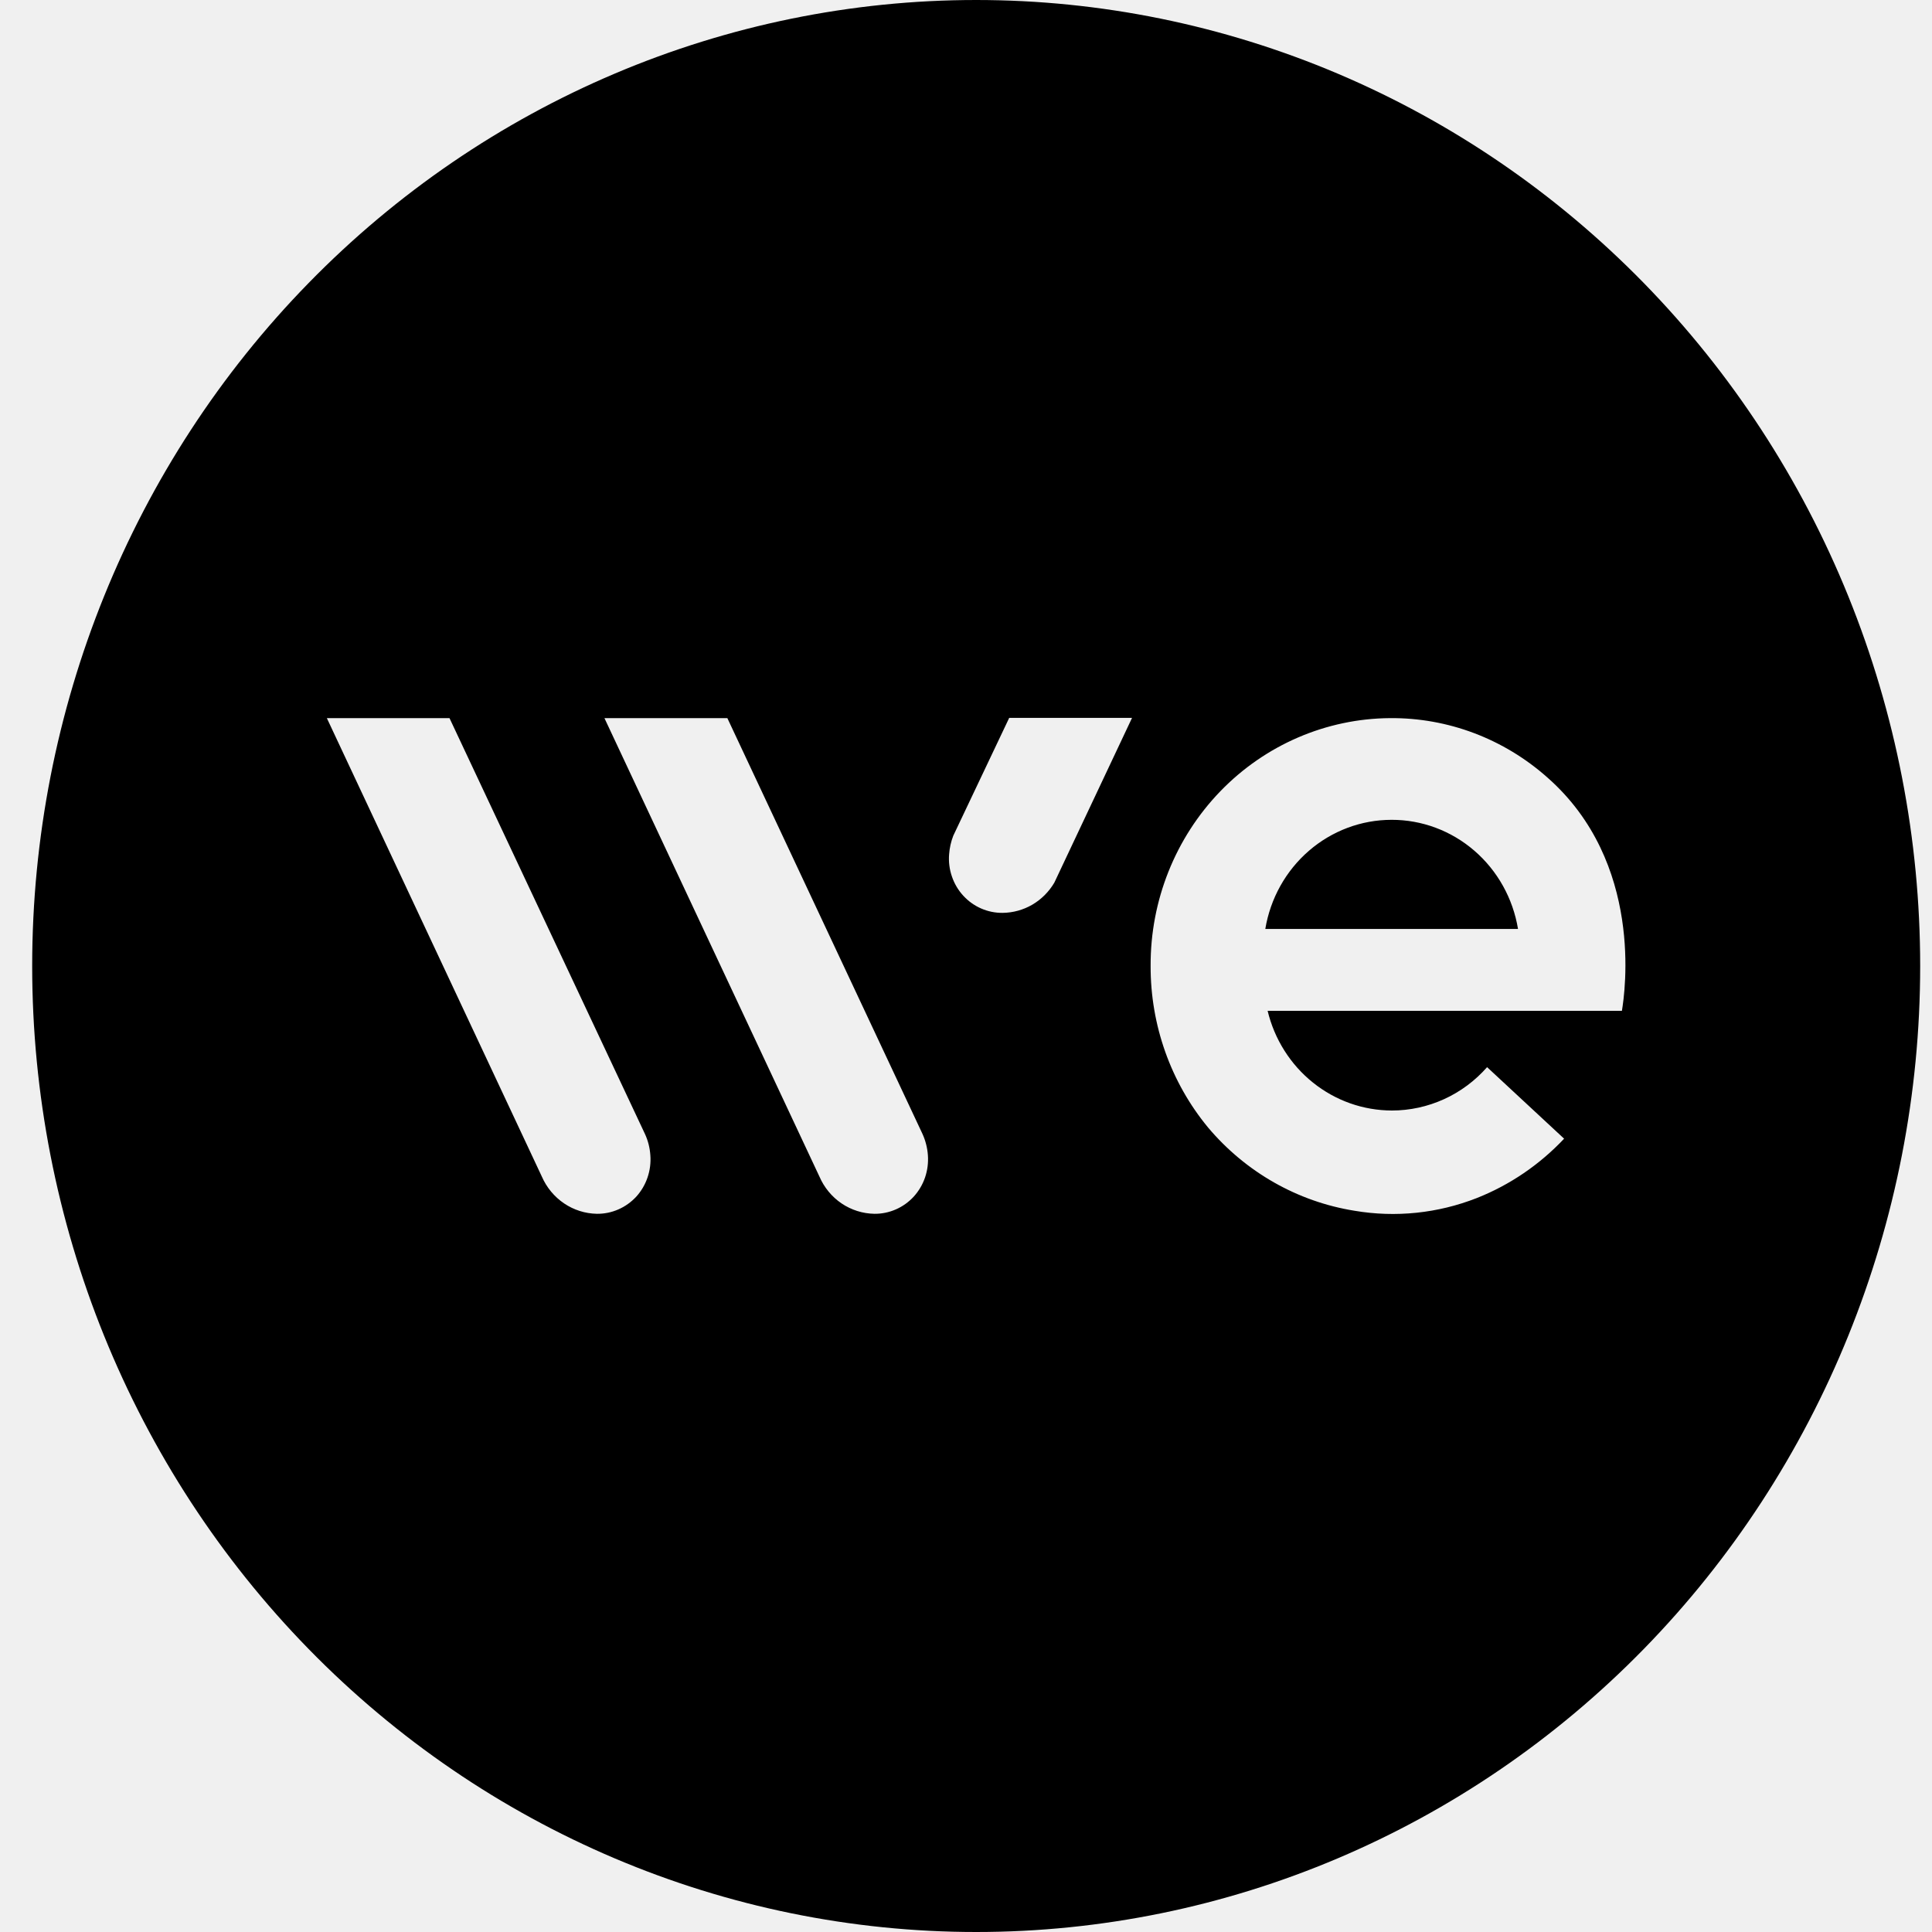
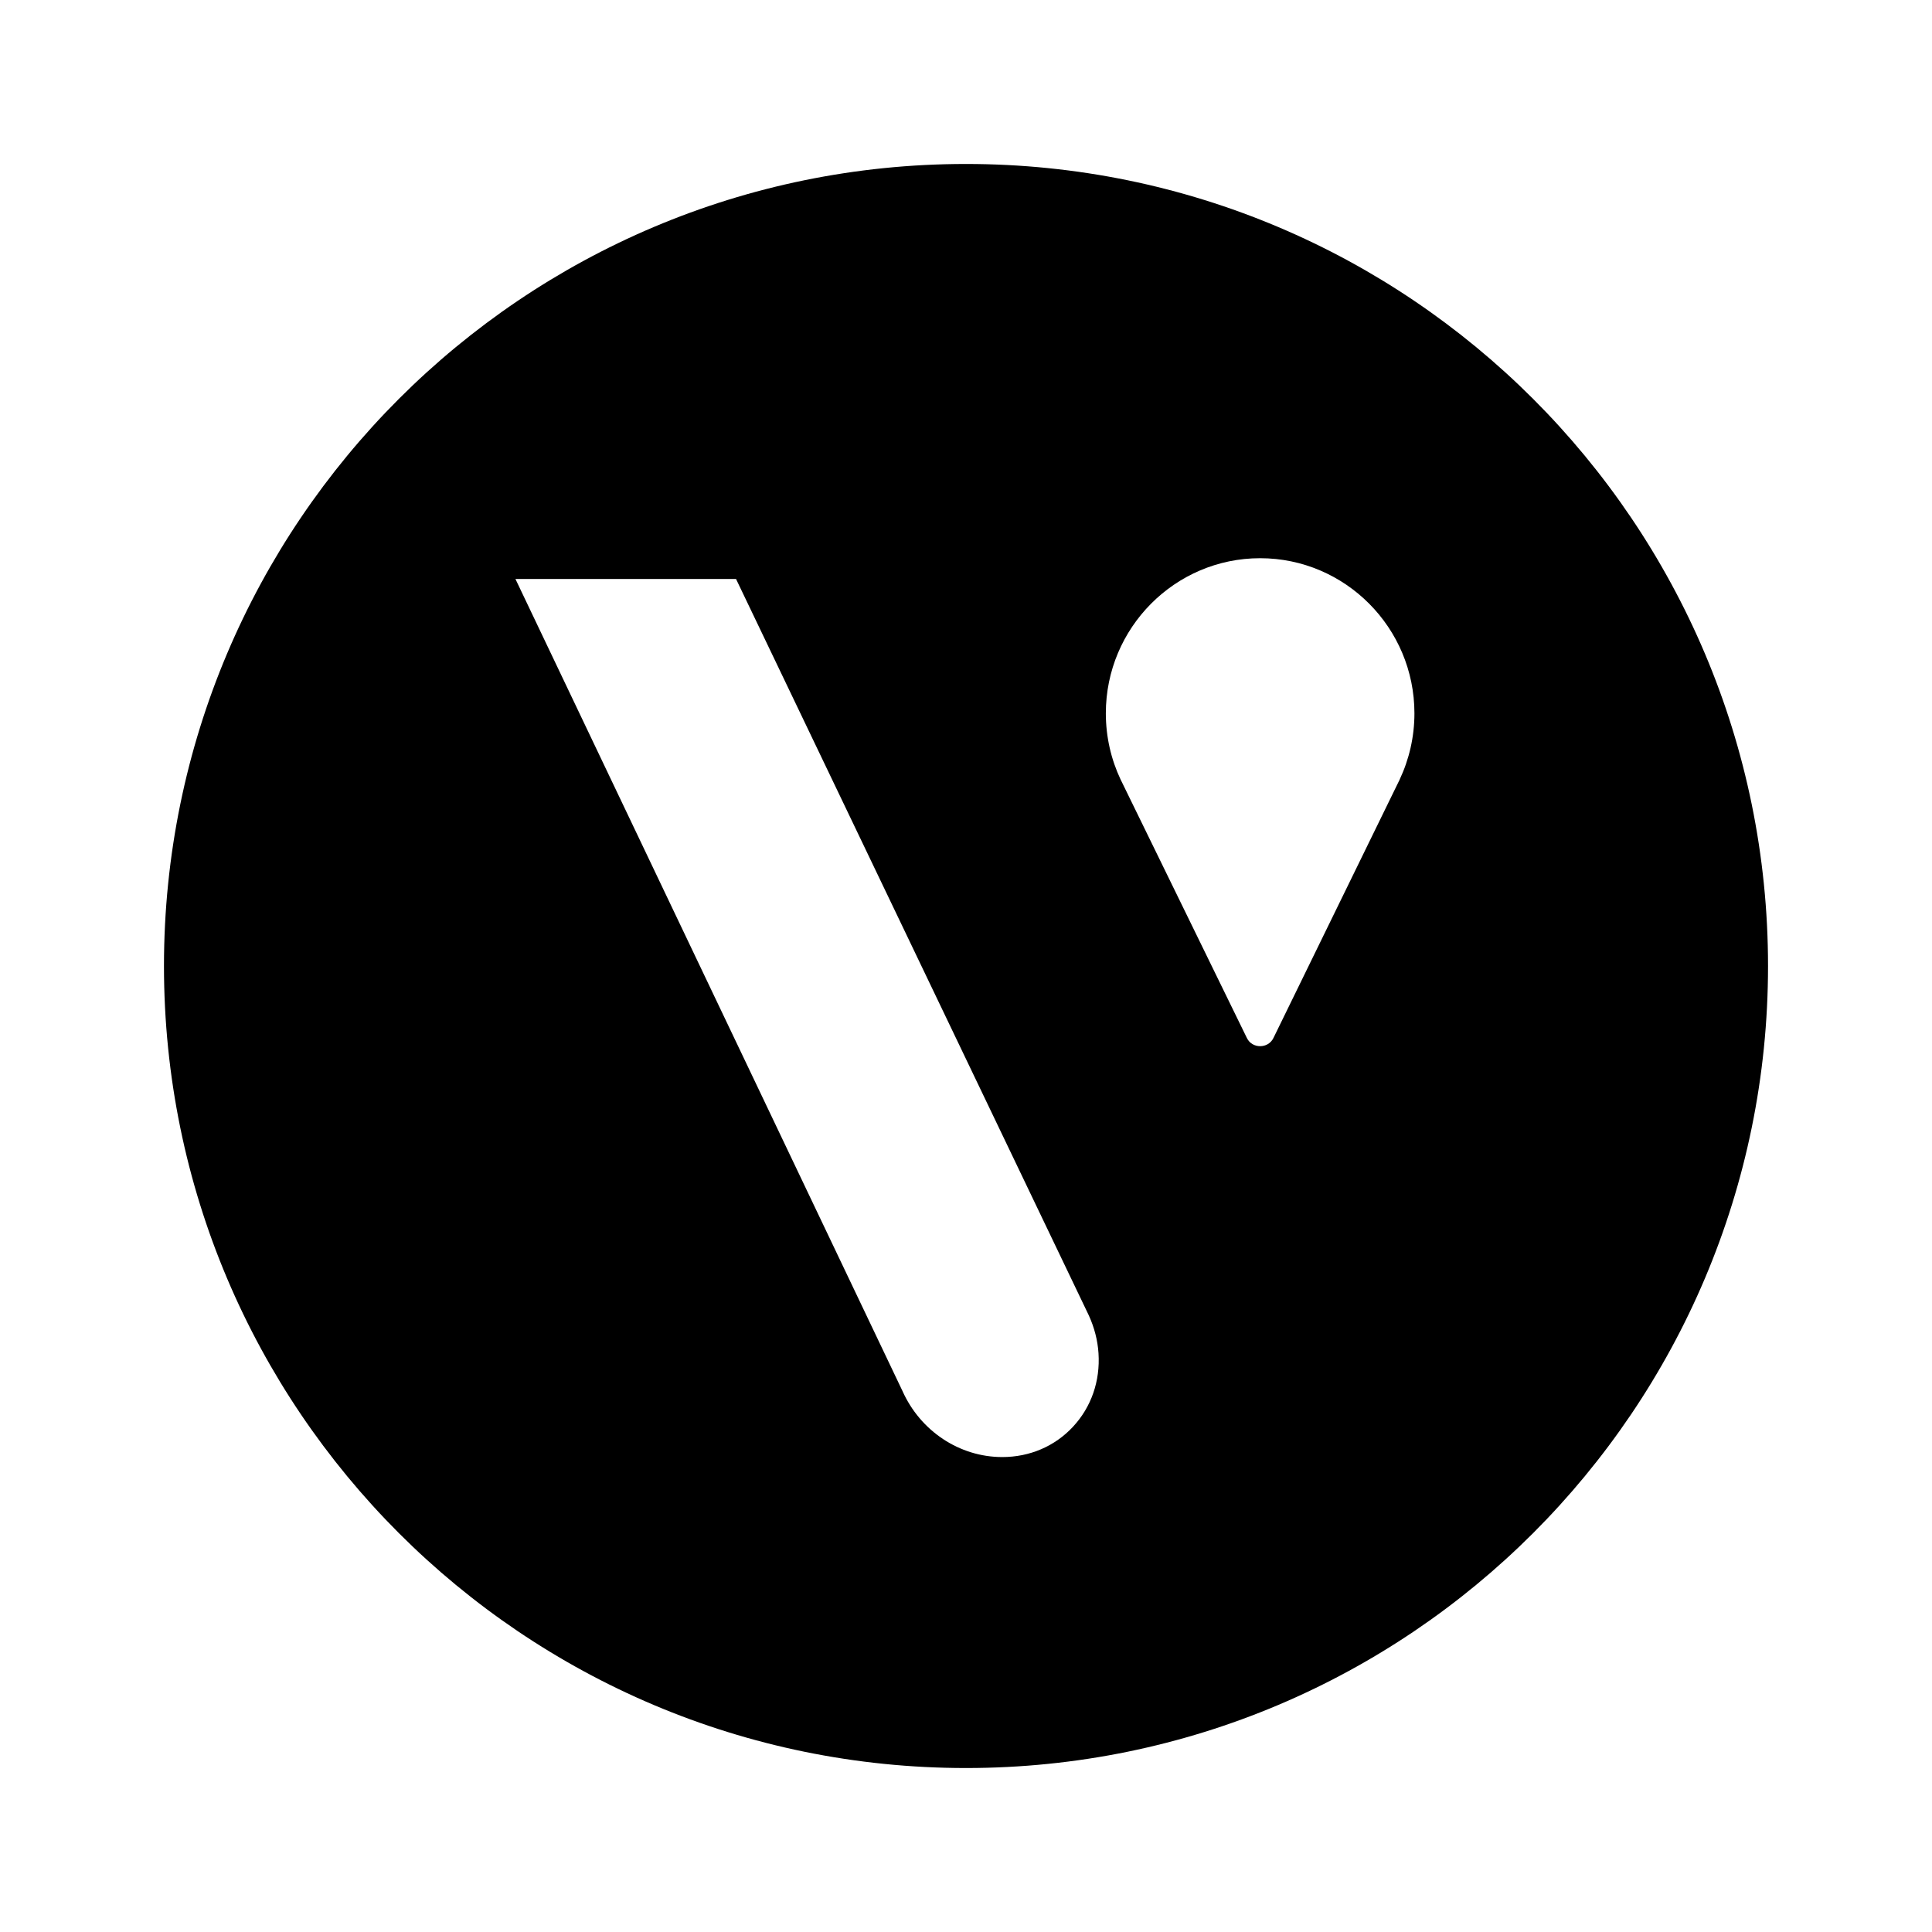
- <svg xmlns="http://www.w3.org/2000/svg" width="50" height="50" viewBox="0 0 50 50" fill="none">
-   <path fill-rule="evenodd" clip-rule="evenodd" d="M25.264 0C18.785 0 12.57 2.634 7.989 7.322C3.407 12.011 0.833 18.37 0.833 25C0.833 31.63 3.407 37.989 7.989 42.678C12.57 47.366 18.785 50 25.264 50C31.743 50 37.957 47.366 42.539 42.678C47.12 37.989 49.694 31.63 49.694 25C49.694 21.717 49.062 18.466 47.835 15.433C46.607 12.4 44.807 9.644 42.539 7.322C40.27 5.001 37.577 3.159 34.613 1.903C31.649 0.647 28.472 0 25.264 0ZM41.975 26.16C42.054 25.685 42.544 22.322 40.049 20.124C38.92 19.12 37.472 18.573 35.976 18.585C34.324 18.596 32.743 19.277 31.581 20.479C30.419 21.682 29.77 23.306 29.778 24.997C29.773 26.528 30.299 28.011 31.265 29.18C32.238 30.335 33.581 31.098 35.053 31.334C36.119 31.515 37.212 31.401 38.221 31.005C39.074 30.667 39.844 30.143 40.479 29.469L38.486 27.618C38.175 27.971 37.795 28.254 37.37 28.447C36.946 28.64 36.486 28.74 36.022 28.74C35.281 28.739 34.562 28.485 33.979 28.017C33.396 27.55 32.983 26.896 32.806 26.16H41.975ZM32.746 24.041C32.877 23.252 33.277 22.535 33.875 22.018C34.473 21.501 35.23 21.217 36.013 21.217C36.797 21.215 37.556 21.498 38.155 22.015C38.755 22.533 39.155 23.25 39.286 24.041H32.746ZM15.643 18.585H18.824L23.874 29.346C23.953 29.52 24 29.706 24.014 29.897C24.028 30.092 24.003 30.288 23.94 30.473C23.877 30.657 23.777 30.826 23.646 30.97C23.516 31.111 23.358 31.224 23.183 31.3C23.008 31.376 22.82 31.415 22.63 31.413C22.327 31.408 22.032 31.315 21.779 31.144C21.527 30.973 21.328 30.731 21.206 30.448L15.643 18.585ZM11.633 18.585H8.459L14.022 30.448C14.145 30.731 14.345 30.972 14.597 31.143C14.849 31.314 15.144 31.407 15.446 31.413C15.637 31.415 15.826 31.377 16.002 31.3C16.177 31.224 16.335 31.111 16.466 30.97C16.596 30.826 16.696 30.657 16.758 30.473C16.821 30.288 16.846 30.092 16.831 29.897C16.818 29.706 16.771 29.519 16.691 29.346L11.633 18.585ZM24.563 22.109C24.575 21.944 24.611 21.782 24.671 21.628L26.118 18.579H29.297L27.286 22.843C27.146 23.08 26.95 23.276 26.716 23.413C26.482 23.549 26.217 23.622 25.947 23.625C25.757 23.627 25.568 23.588 25.393 23.512C25.218 23.436 25.06 23.323 24.93 23.181C24.799 23.039 24.699 22.87 24.636 22.685C24.572 22.5 24.547 22.304 24.563 22.109Z" fill="black" />
+ <svg xmlns="http://www.w3.org/2000/svg" width="271" height="271" viewBox="0 0 271 271" fill="none">
+   <rect width="271" height="271" fill="white" />
+   <circle cx="135.5" cy="135.5" r="112.5" fill="black" />
+   <path d="M150.515 200.122C147.963 202.87 144.438 204.38 140.585 204.38C134.594 204.38 129.096 200.736 126.581 195.096L72.299 81.211H103.242L152.729 184.514C153.51 186.229 153.969 188.011 154.086 189.82C154.341 193.711 153.074 197.375 150.511 200.122" fill="white" />
+   <path d="M196.33 109.352L196.3 109.42C196.27 109.481 196.244 109.542 196.21 109.598L178.62 145.606C177.876 147.127 175.644 147.127 174.903 145.606L157.303 109.579C157.28 109.53 157.25 109.485 157.231 109.432L157.19 109.352C155.859 106.533 155.115 103.38 155.115 100.057C155.115 88.06 164.823 78.299 176.756 78.299C188.689 78.299 198.401 88.06 198.401 100.057C198.401 103.38 197.653 106.529 196.326 109.352" fill="white" />
</svg>
